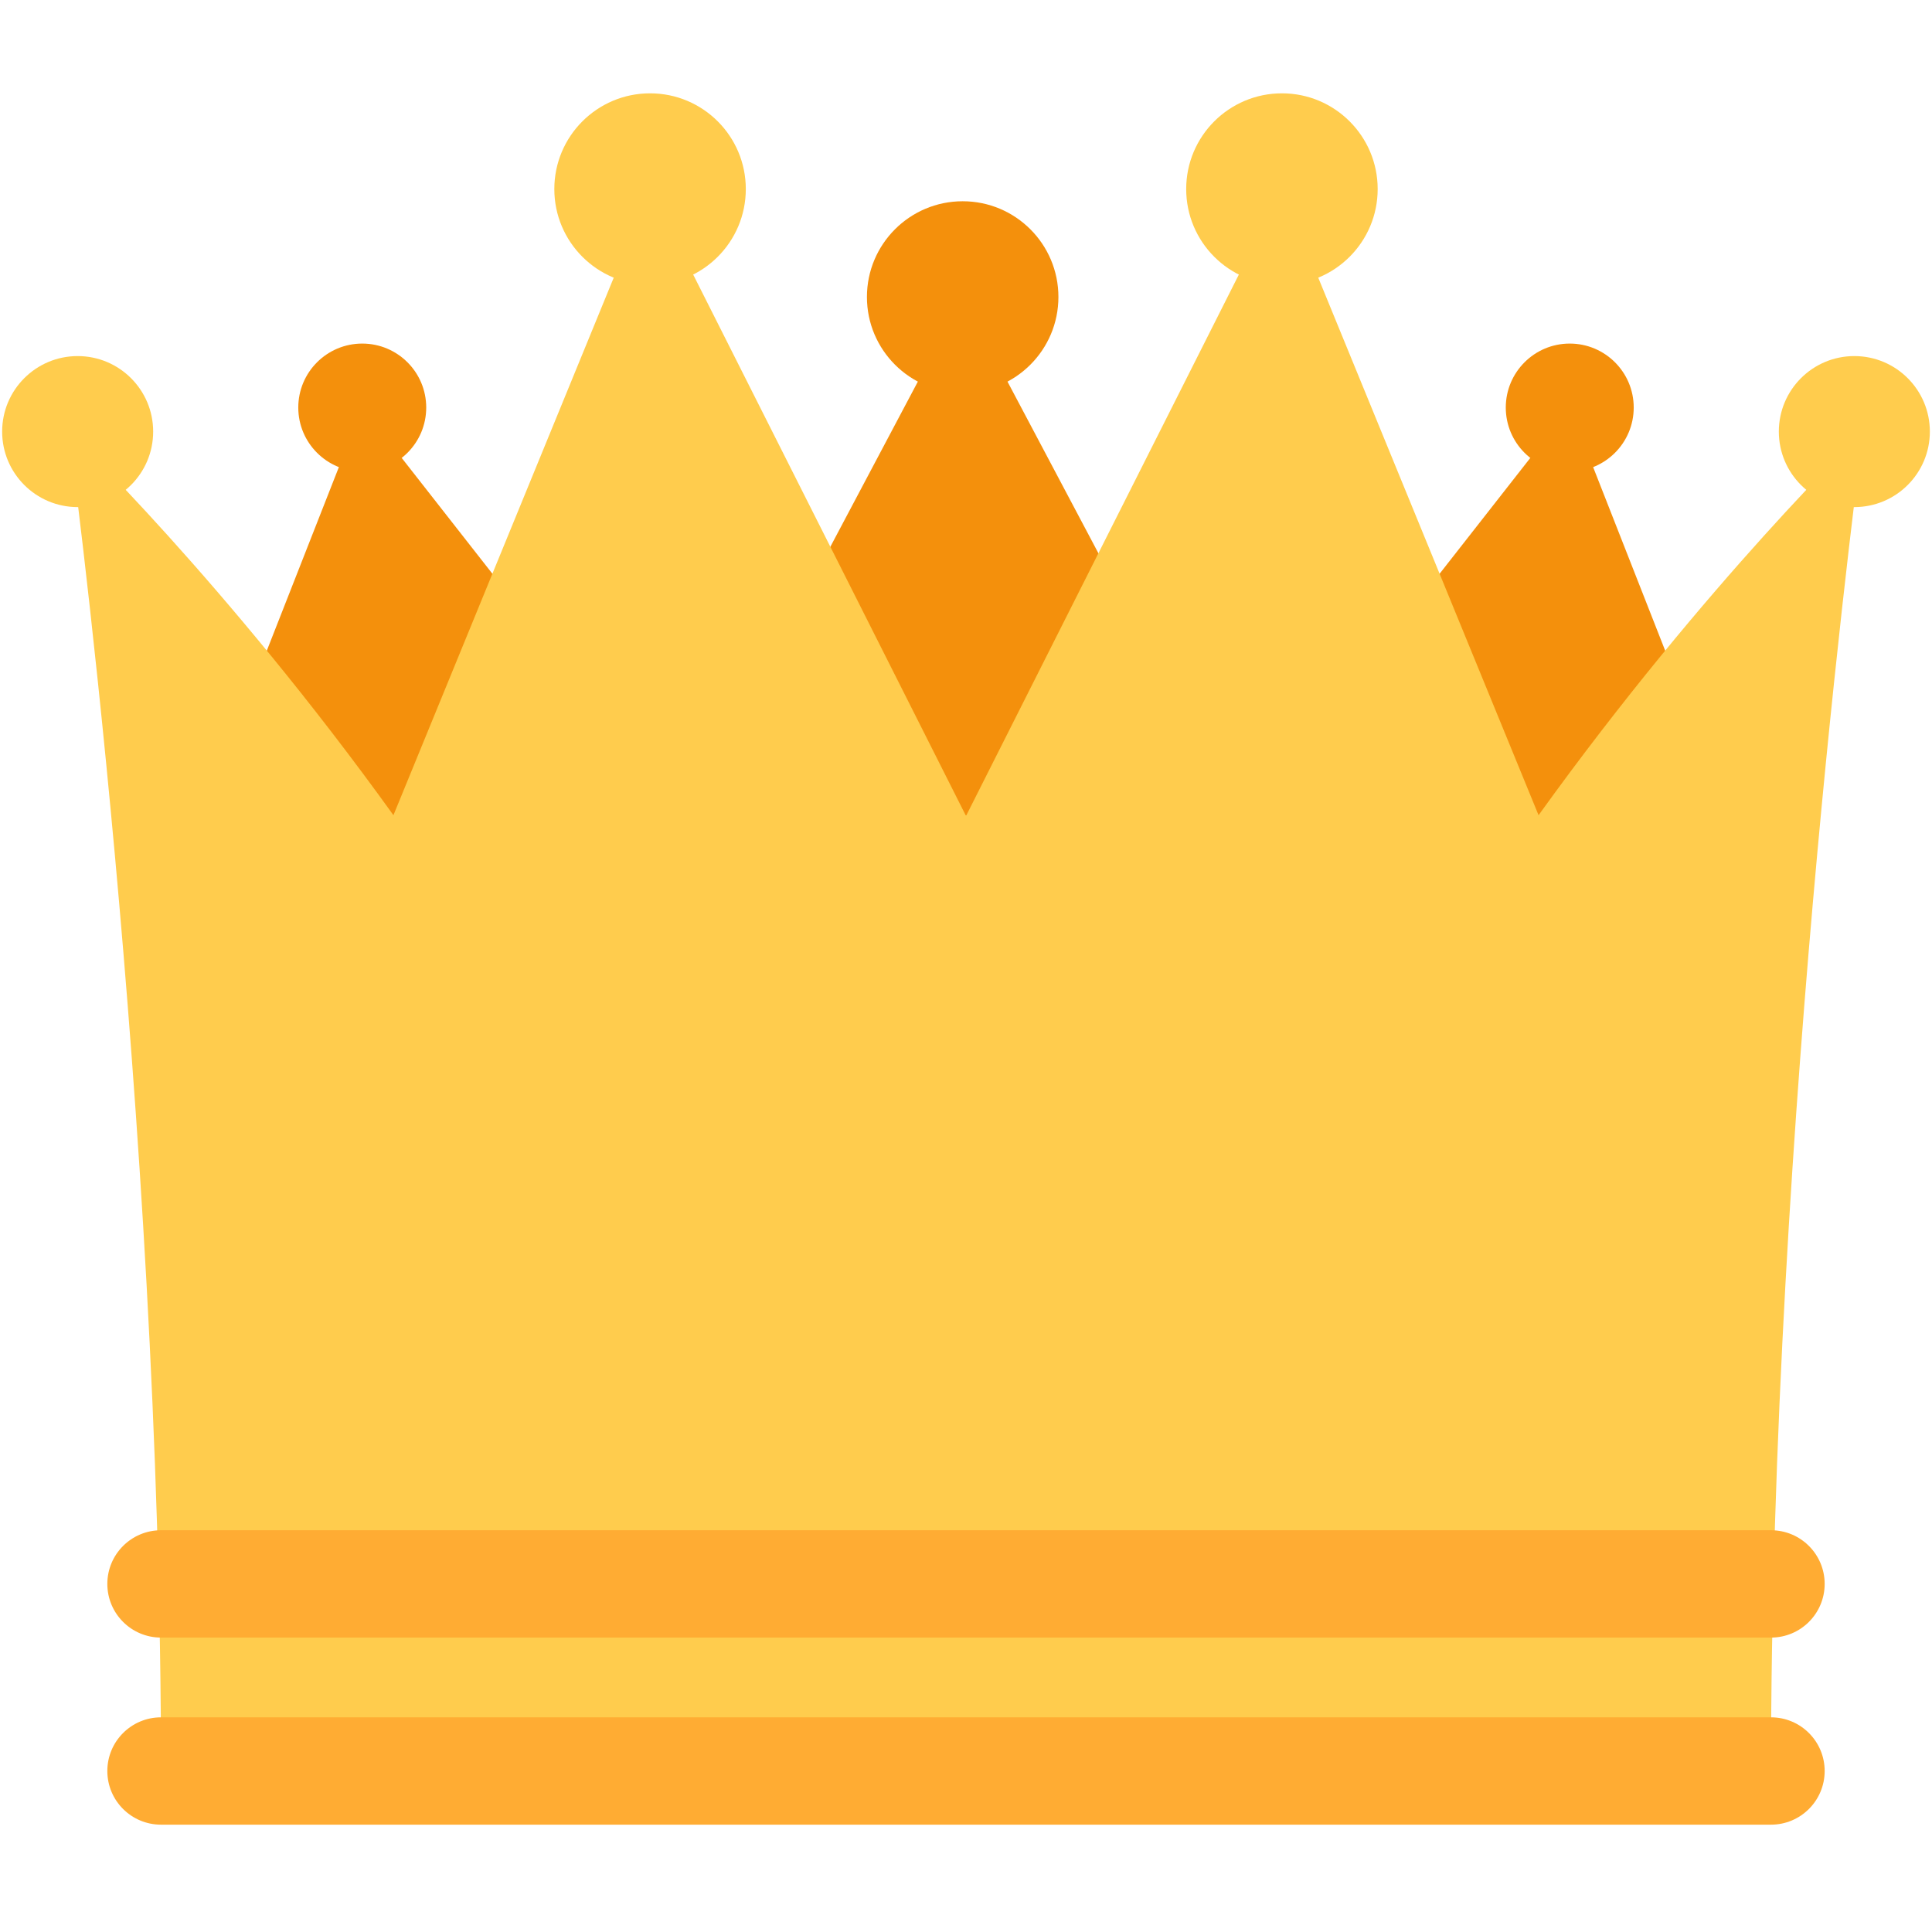
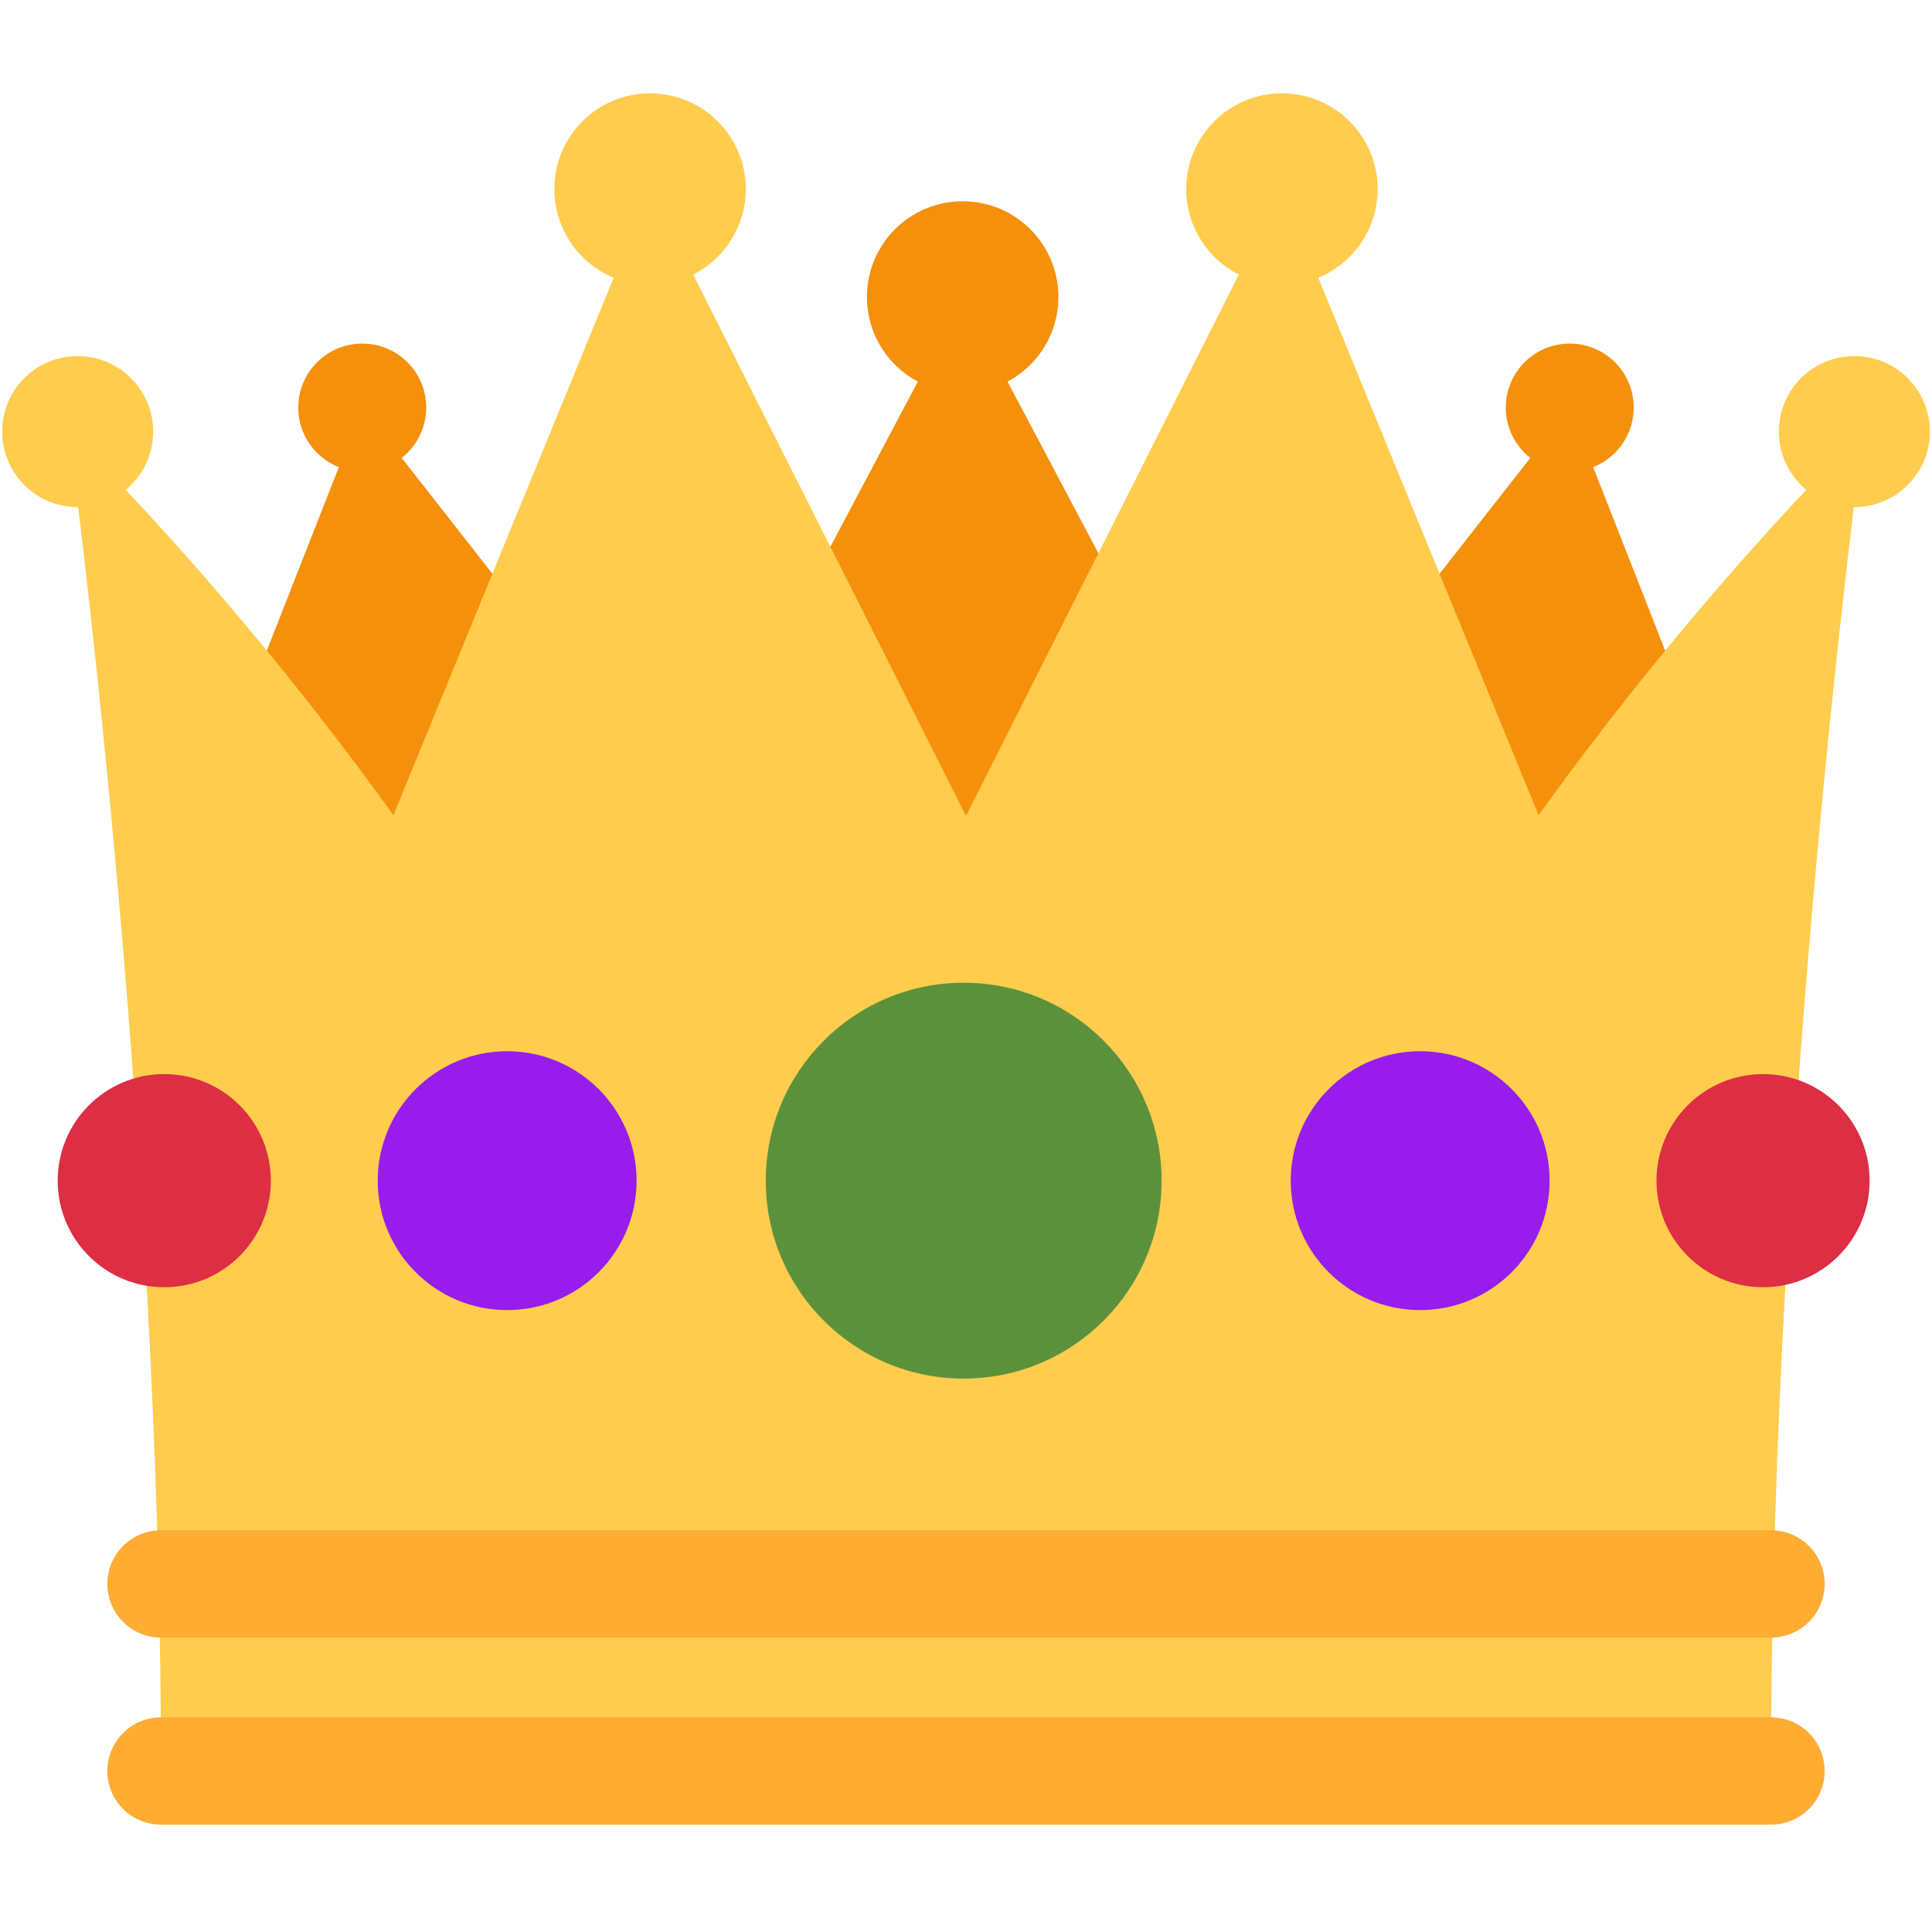
- <svg xmlns="http://www.w3.org/2000/svg" width="64" height="64" viewBox="0 0 36 36" version="1.1" id="svg36">
-   <defs id="defs40" />
-   <path fill="#F4900C" d="M14.174 17.075L6.75 7.594l-3.722 9.481z" id="path2" />
-   <path fill="#F4900C" d="m17.938 5.534l-6.563 12.389H24.5z" id="path4" />
-   <path fill="#F4900C" d="m21.826 17.075l7.424-9.481l3.722 9.481z" id="path6" />
-   <path fill="#FFCC4D" d="M28.669 15.19L23.887 3.523l-5.88 11.668l-.007.003l-.007-.004l-5.88-11.668L7.331 15.19C4.197 10.833 1.28 8.042 1.28 8.042S3 20.75 3 33h30c0-12.25 1.72-24.958 1.72-24.958s-2.917 2.791-6.051 7.148z" id="path8" />
-   <path fill="#FFAC33" d="M33 34H3a1 1 0 1 1 0-2h30a1 1 0 1 1 0 2zm0-3.486H3a1 1 0 1 1 0-2h30a1 1 0 1 1 0 2z" id="path20" />
-   <circle cx="1.447" cy="8.042" r="1.407" fill="#FFCC4D" id="circle22" />
-   <circle cx="6.75" cy="7.594" r="1.192" fill="#F4900C" id="circle24" />
-   <circle cx="12.113" cy="3.523" r="1.784" fill="#FFCC4D" id="circle26" />
-   <circle cx="34.553" cy="8.042" r="1.407" fill="#FFCC4D" id="circle28" />
-   <circle cx="29.25" cy="7.594" r="1.192" fill="#F4900C" id="circle30" />
-   <circle cx="23.887" cy="3.523" r="1.784" fill="#FFCC4D" id="circle32" />
-   <circle cx="17.938" cy="5.534" r="1.784" fill="#F4900C" id="circle34" />
+ <svg xmlns="http://www.w3.org/2000/svg" width="200" height="200" viewBox="0 0 36 36">
+   <path fill="#F4900C" d="M14.174 17.075L6.75 7.594l-3.722 9.481z" />
+   <path fill="#F4900C" d="m17.938 5.534l-6.563 12.389H24.5z" />
+   <path fill="#F4900C" d="m21.826 17.075l7.424-9.481l3.722 9.481z" />
+   <path fill="#FFCC4D" d="M28.669 15.19L23.887 3.523l-5.88 11.668l-.007.003l-.007-.004l-5.88-11.668L7.331 15.19C4.197 10.833 1.28 8.042 1.28 8.042S3 20.75 3 33h30c0-12.25 1.72-24.958 1.72-24.958s-2.917 2.791-6.051 7.148z" />
+   <circle cx="17.957" cy="22" r="3.688" fill="#5C913B" />
+   <circle cx="26.463" cy="22" r="2.412" fill="#981CEB" />
+   <circle cx="32.852" cy="22" r="1.986" fill="#DD2E44" />
+   <circle cx="9.45" cy="22" r="2.412" fill="#981CEB" />
+   <circle cx="3.061" cy="22" r="1.986" fill="#DD2E44" />
+   <path fill="#FFAC33" d="M33 34H3a1 1 0 1 1 0-2h30a1 1 0 1 1 0 2zm0-3.486H3a1 1 0 1 1 0-2h30a1 1 0 1 1 0 2z" />
+   <circle cx="1.447" cy="8.042" r="1.407" fill="#FFCC4D" />
+   <circle cx="6.75" cy="7.594" r="1.192" fill="#F4900C" />
+   <circle cx="12.113" cy="3.523" r="1.784" fill="#FFCC4D" />
+   <circle cx="34.553" cy="8.042" r="1.407" fill="#FFCC4D" />
+   <circle cx="29.25" cy="7.594" r="1.192" fill="#F4900C" />
+   <circle cx="23.887" cy="3.523" r="1.784" fill="#FFCC4D" />
+   <circle cx="17.938" cy="5.534" r="1.784" fill="#F4900C" />
</svg>
